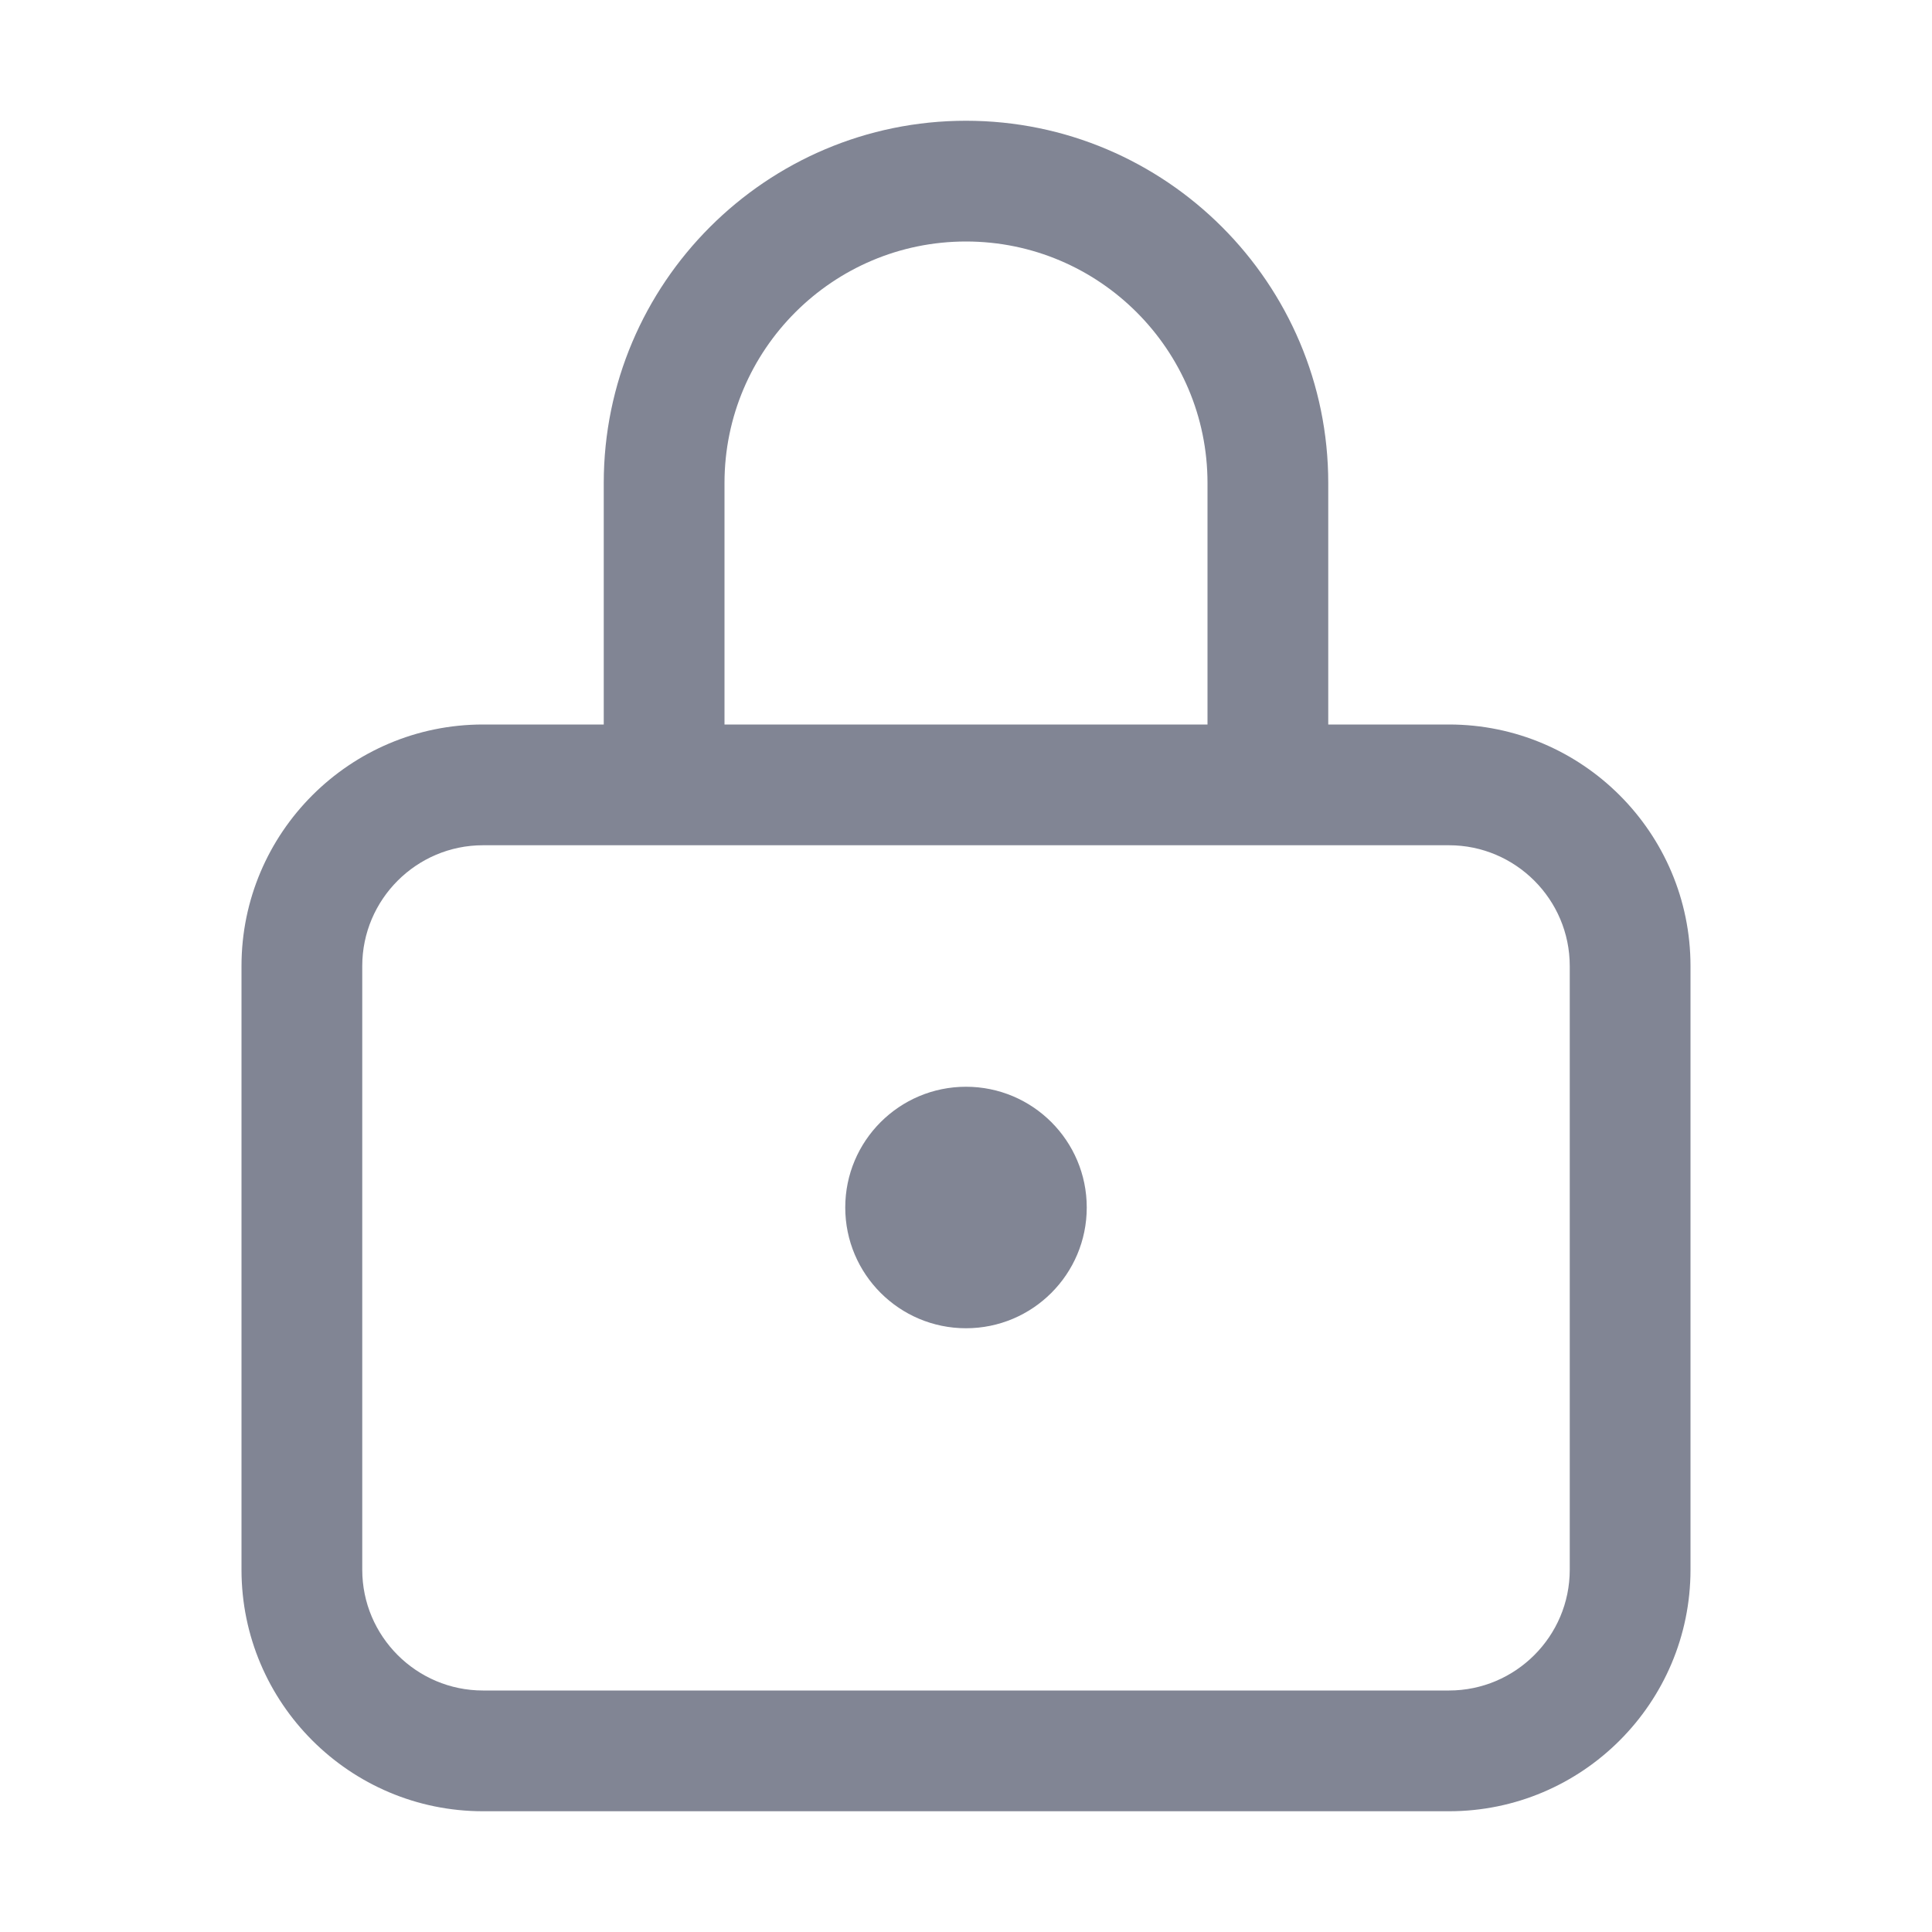
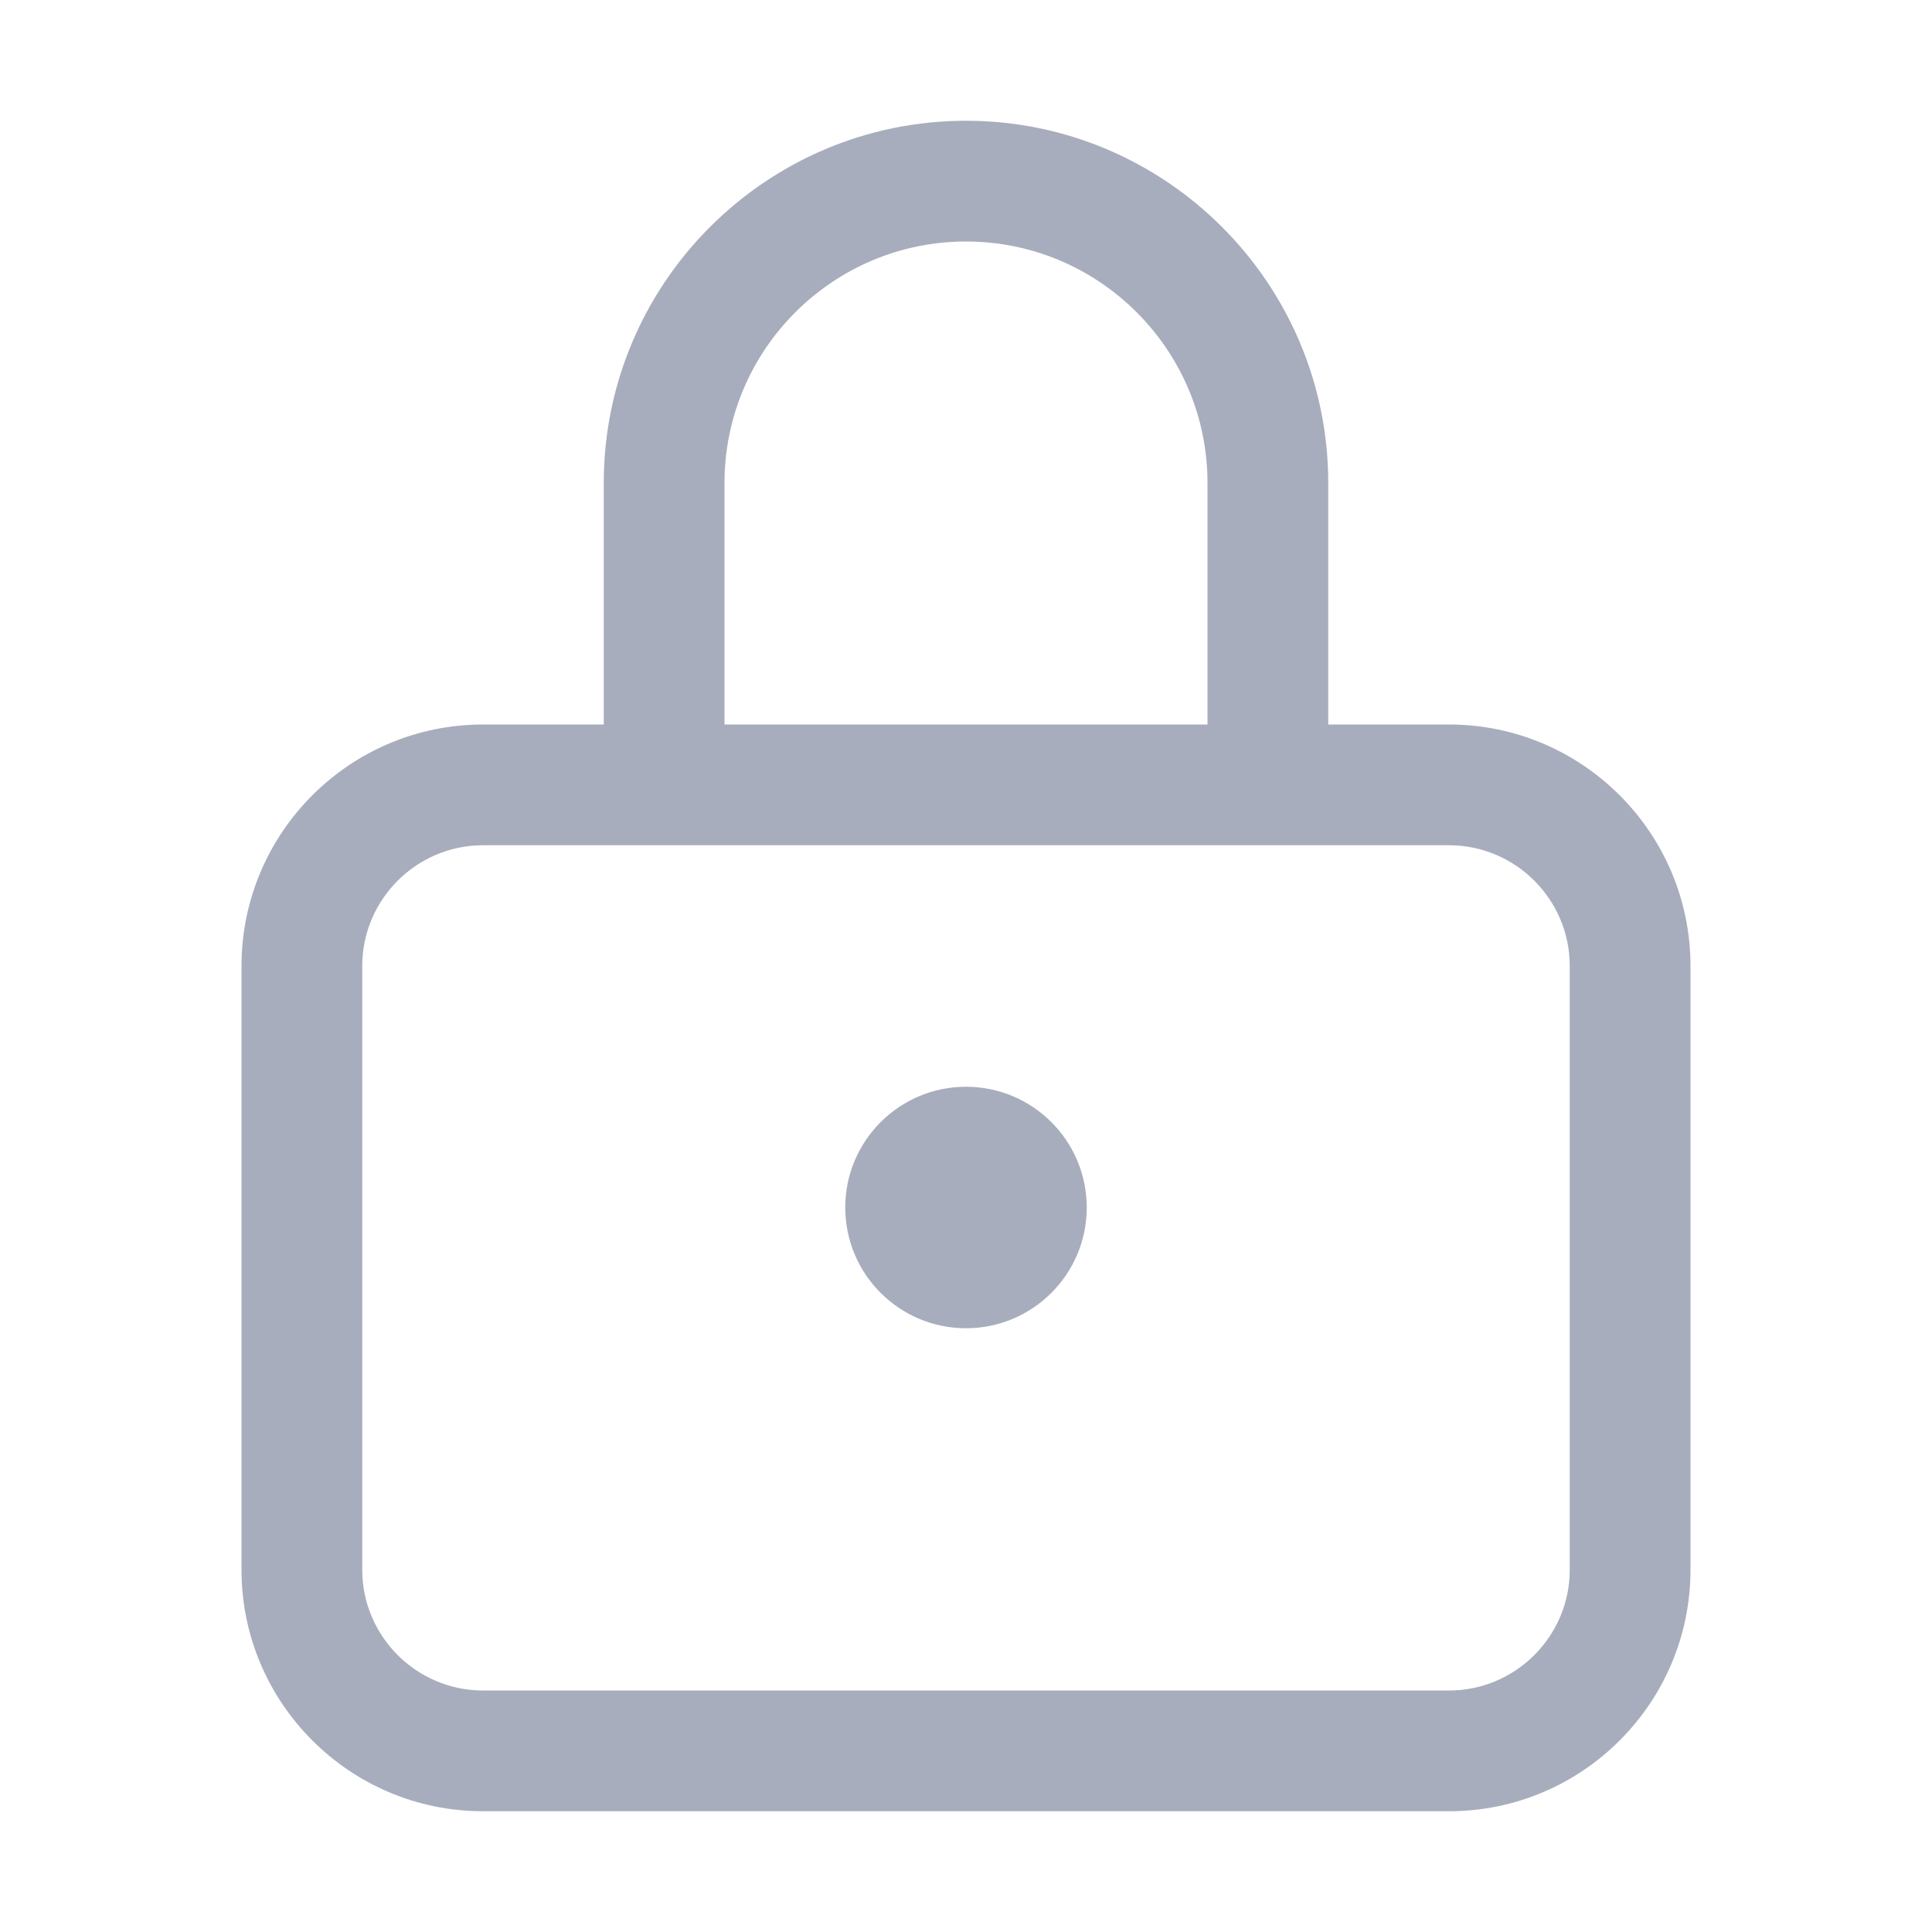
- <svg xmlns="http://www.w3.org/2000/svg" width="16" height="16" viewBox="0 0 16 16" fill="#818594">
+ <svg xmlns="http://www.w3.org/2000/svg" width="16" height="16" viewBox="0 0 16 16" fill="#A8ADBD">
  <path d="M8 9C8.552 9 9 9.448 9 10C9 10.552 8.552 11 8 11C7.448 11 7 10.552 7 10C7 9.448 7.448 9 8 9Z" />
  <path fill-rule="evenodd" clip-rule="evenodd" d="M8 1C9.654 1 11 2.346 11 4V6H12C13.103 6 14 6.897 14 8V13C14 14.103 13.103 15 12 15H4C2.897 15 2 14.103 2 13V8C2 6.897 2.897 6 4 6H5V4C5 2.346 6.346 1 8 1ZM4 7C3.449 7 3 7.449 3 8V13C3 13.551 3.449 14 4 14H12C12.551 14 13 13.551 13 13V8C13 7.449 12.551 7 12 7H4ZM8 2C6.897 2 6 2.897 6 4V6H10V4C10 2.897 9.103 2 8 2Z" />
</svg>
